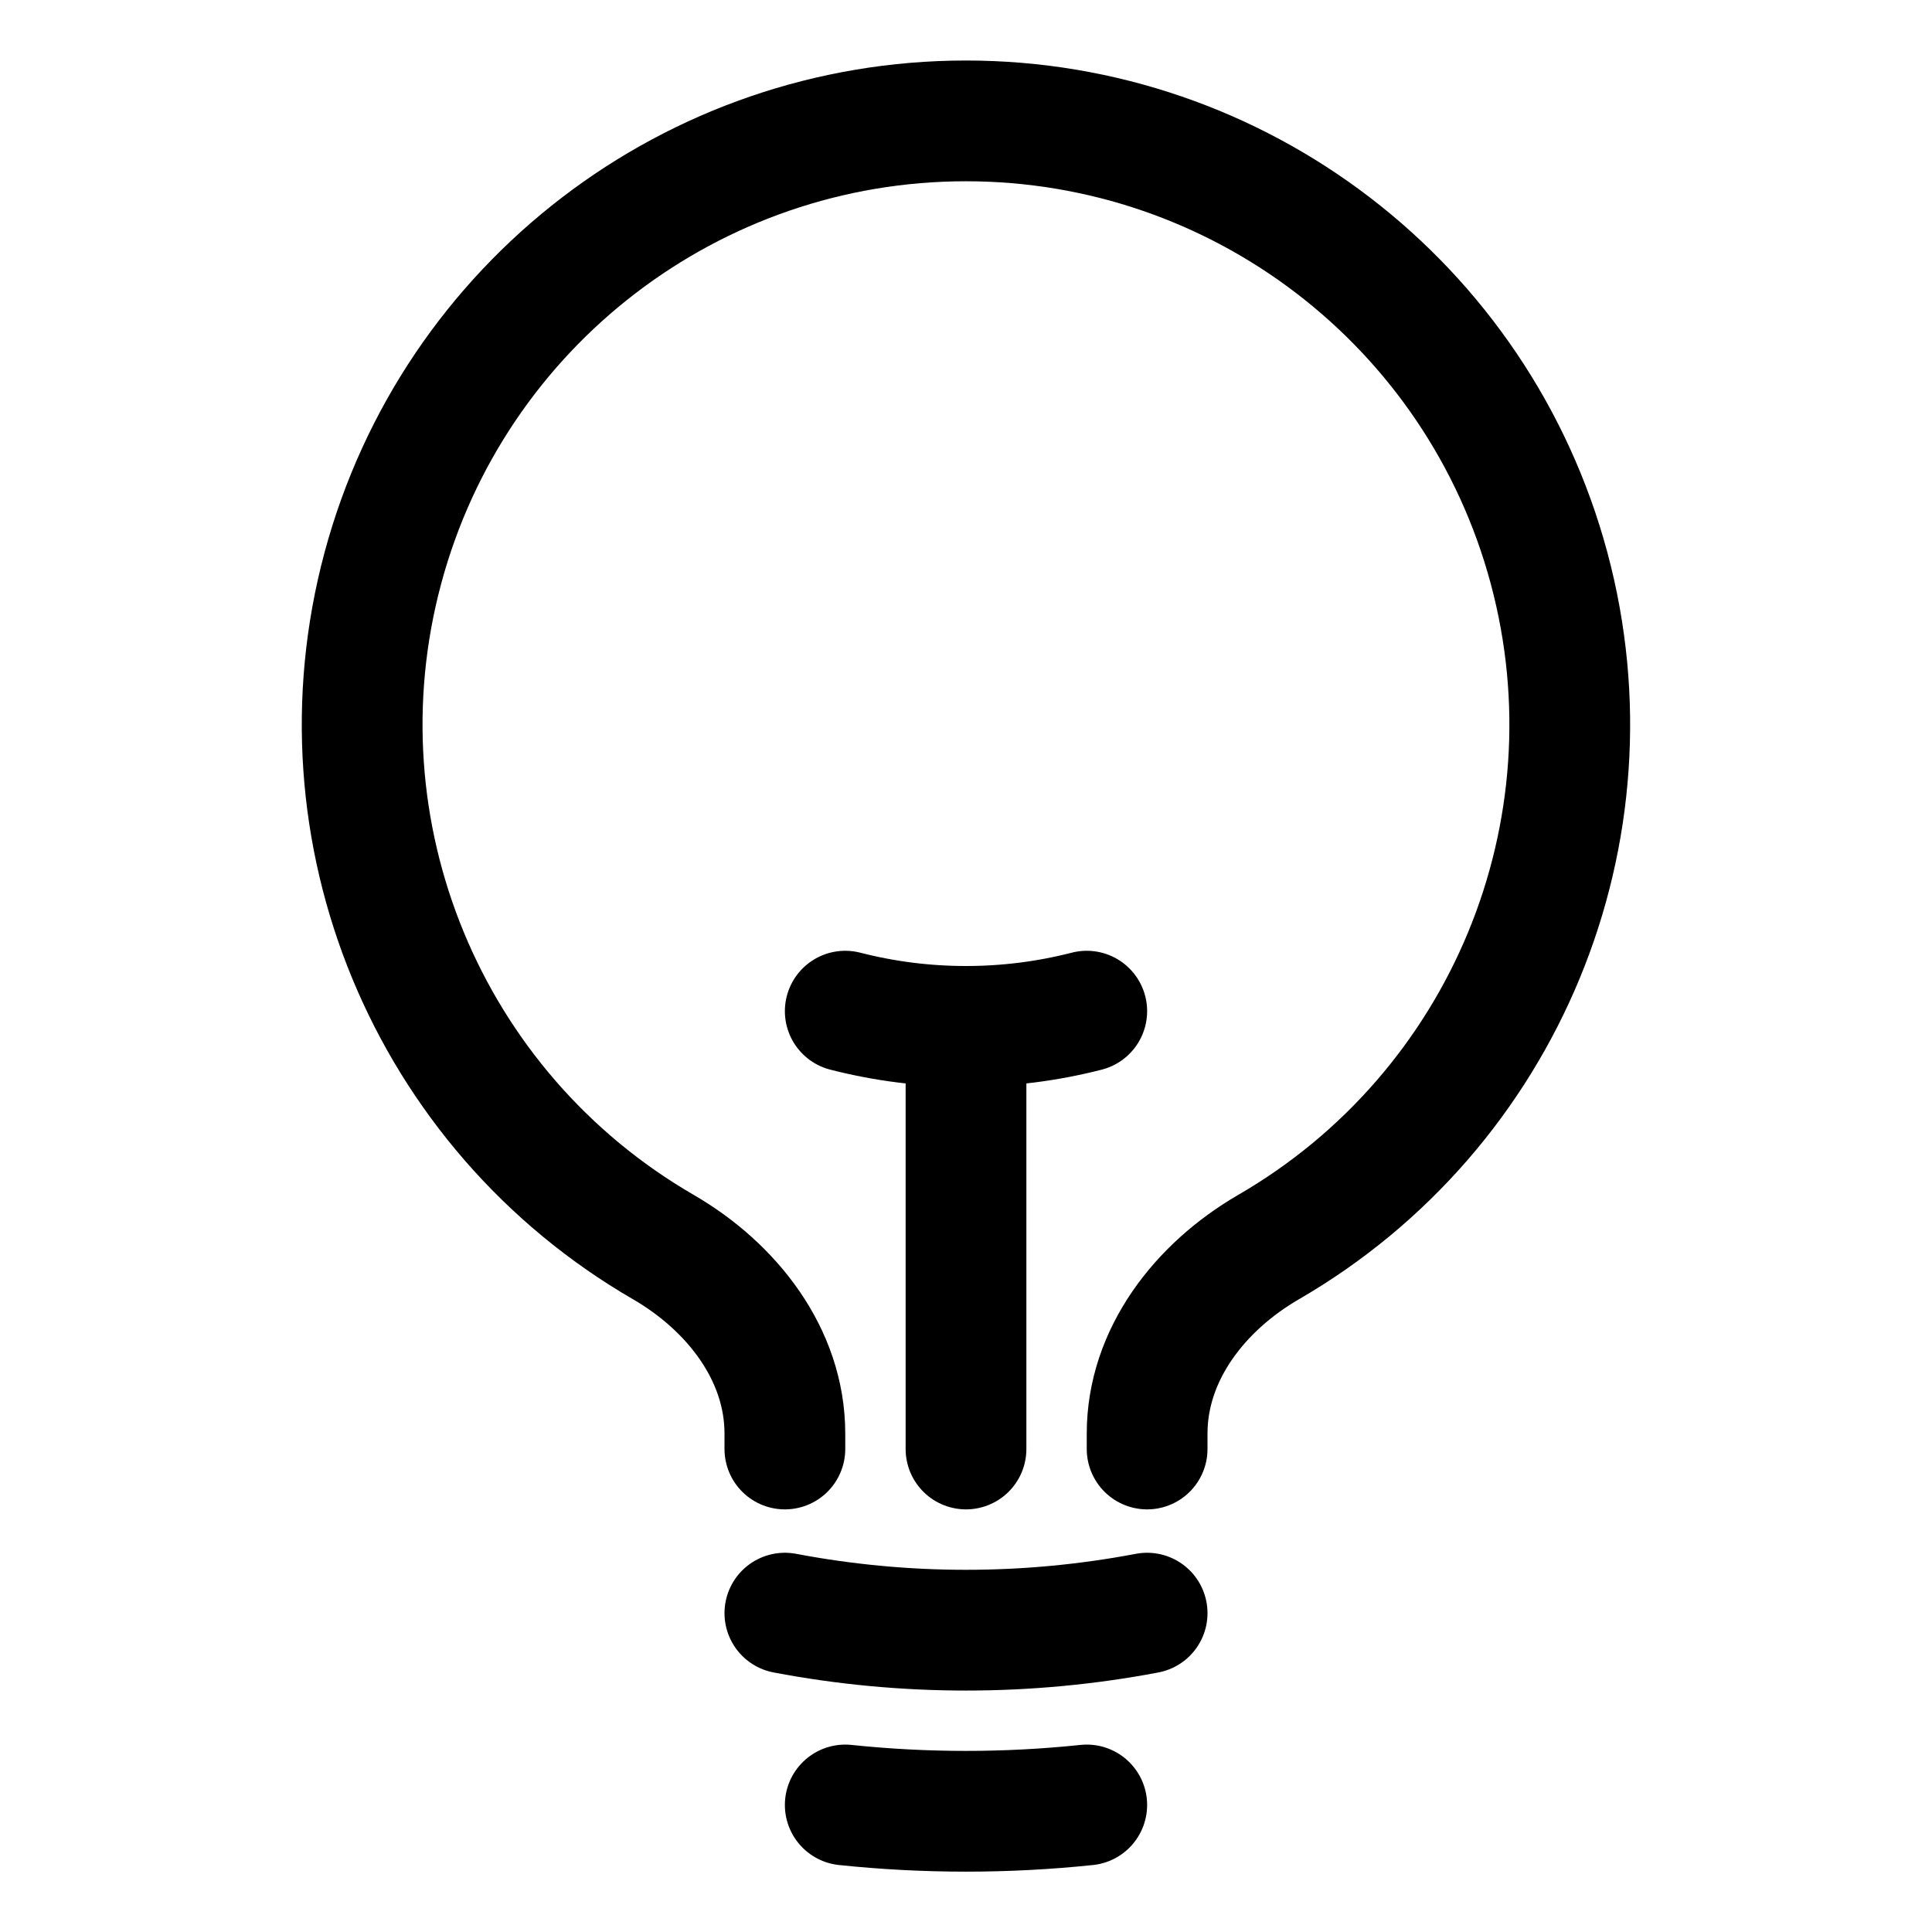
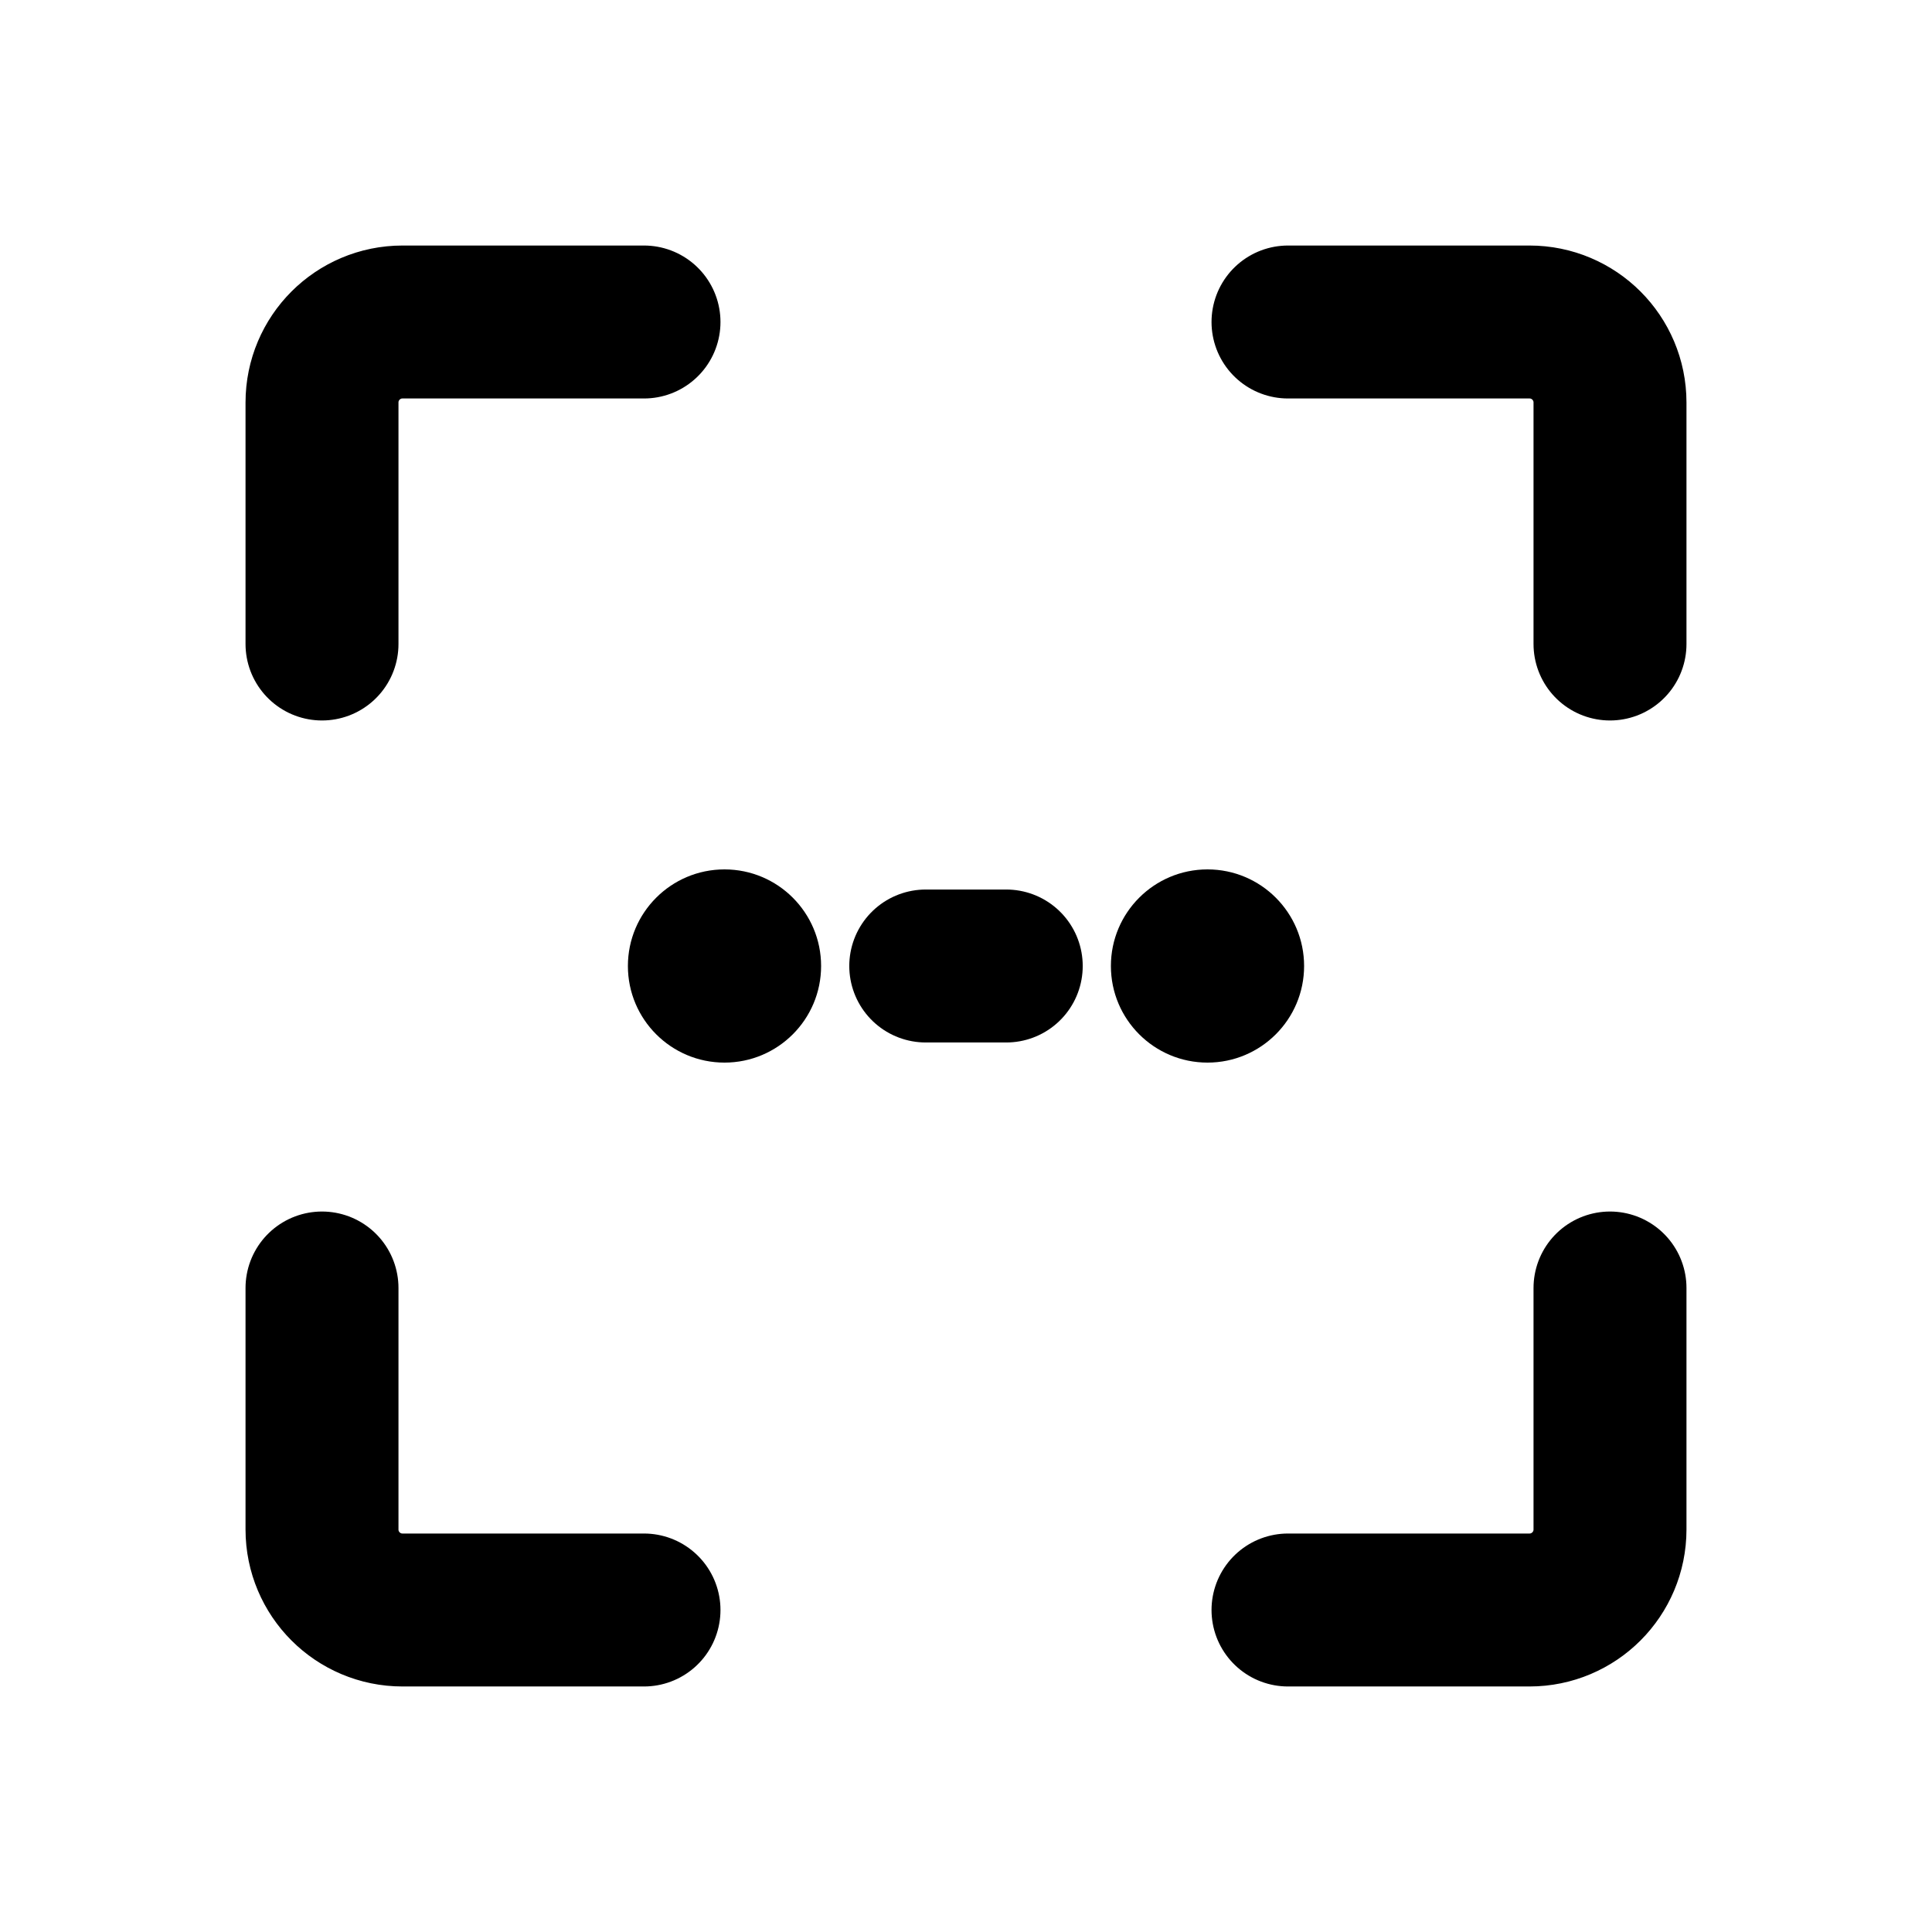
- <svg xmlns="http://www.w3.org/2000/svg" fill="none" viewBox="0 0 24 24" stroke-width="1.5" stroke="currentColor" class="size-6">
-   <path stroke-linecap="round" stroke-linejoin="round" d="M12 18v-5.25m0 0a6.01 6.01 0 0 0 1.5-.189m-1.5.189a6.01 6.01 0 0 1-1.5-.189m3.75 7.478a12.06 12.06 0 0 1-4.5 0m3.75 2.383a14.406 14.406 0 0 1-3 0M14.25 18v-.192c0-.983.658-1.823 1.508-2.316a7.5 7.5 0 1 0-7.517 0c.85.493 1.509 1.333 1.509 2.316V18" />
+ <svg xmlns="http://www.w3.org/2000/svg" viewBox="0 0 24 24" fill="none" stroke="black" stroke-width="1.9" stroke-linecap="round" stroke-linejoin="round">
+   <path d="M8 4H5a1 1 0 0 0-1 1v3M16 4h3a1 1 0 0 1 1 1v3M20 16v3a1 1 0 0 1-1 1h-3M8 20H5a1 1 0 0 1-1-1v-3" />
+   <circle cx="9" cy="12" r="1.2" fill="black" stroke="none" />
+   <circle cx="15" cy="12" r="1.2" fill="black" stroke="none" />
+   <path d="M11.5 12h1" />
</svg>
